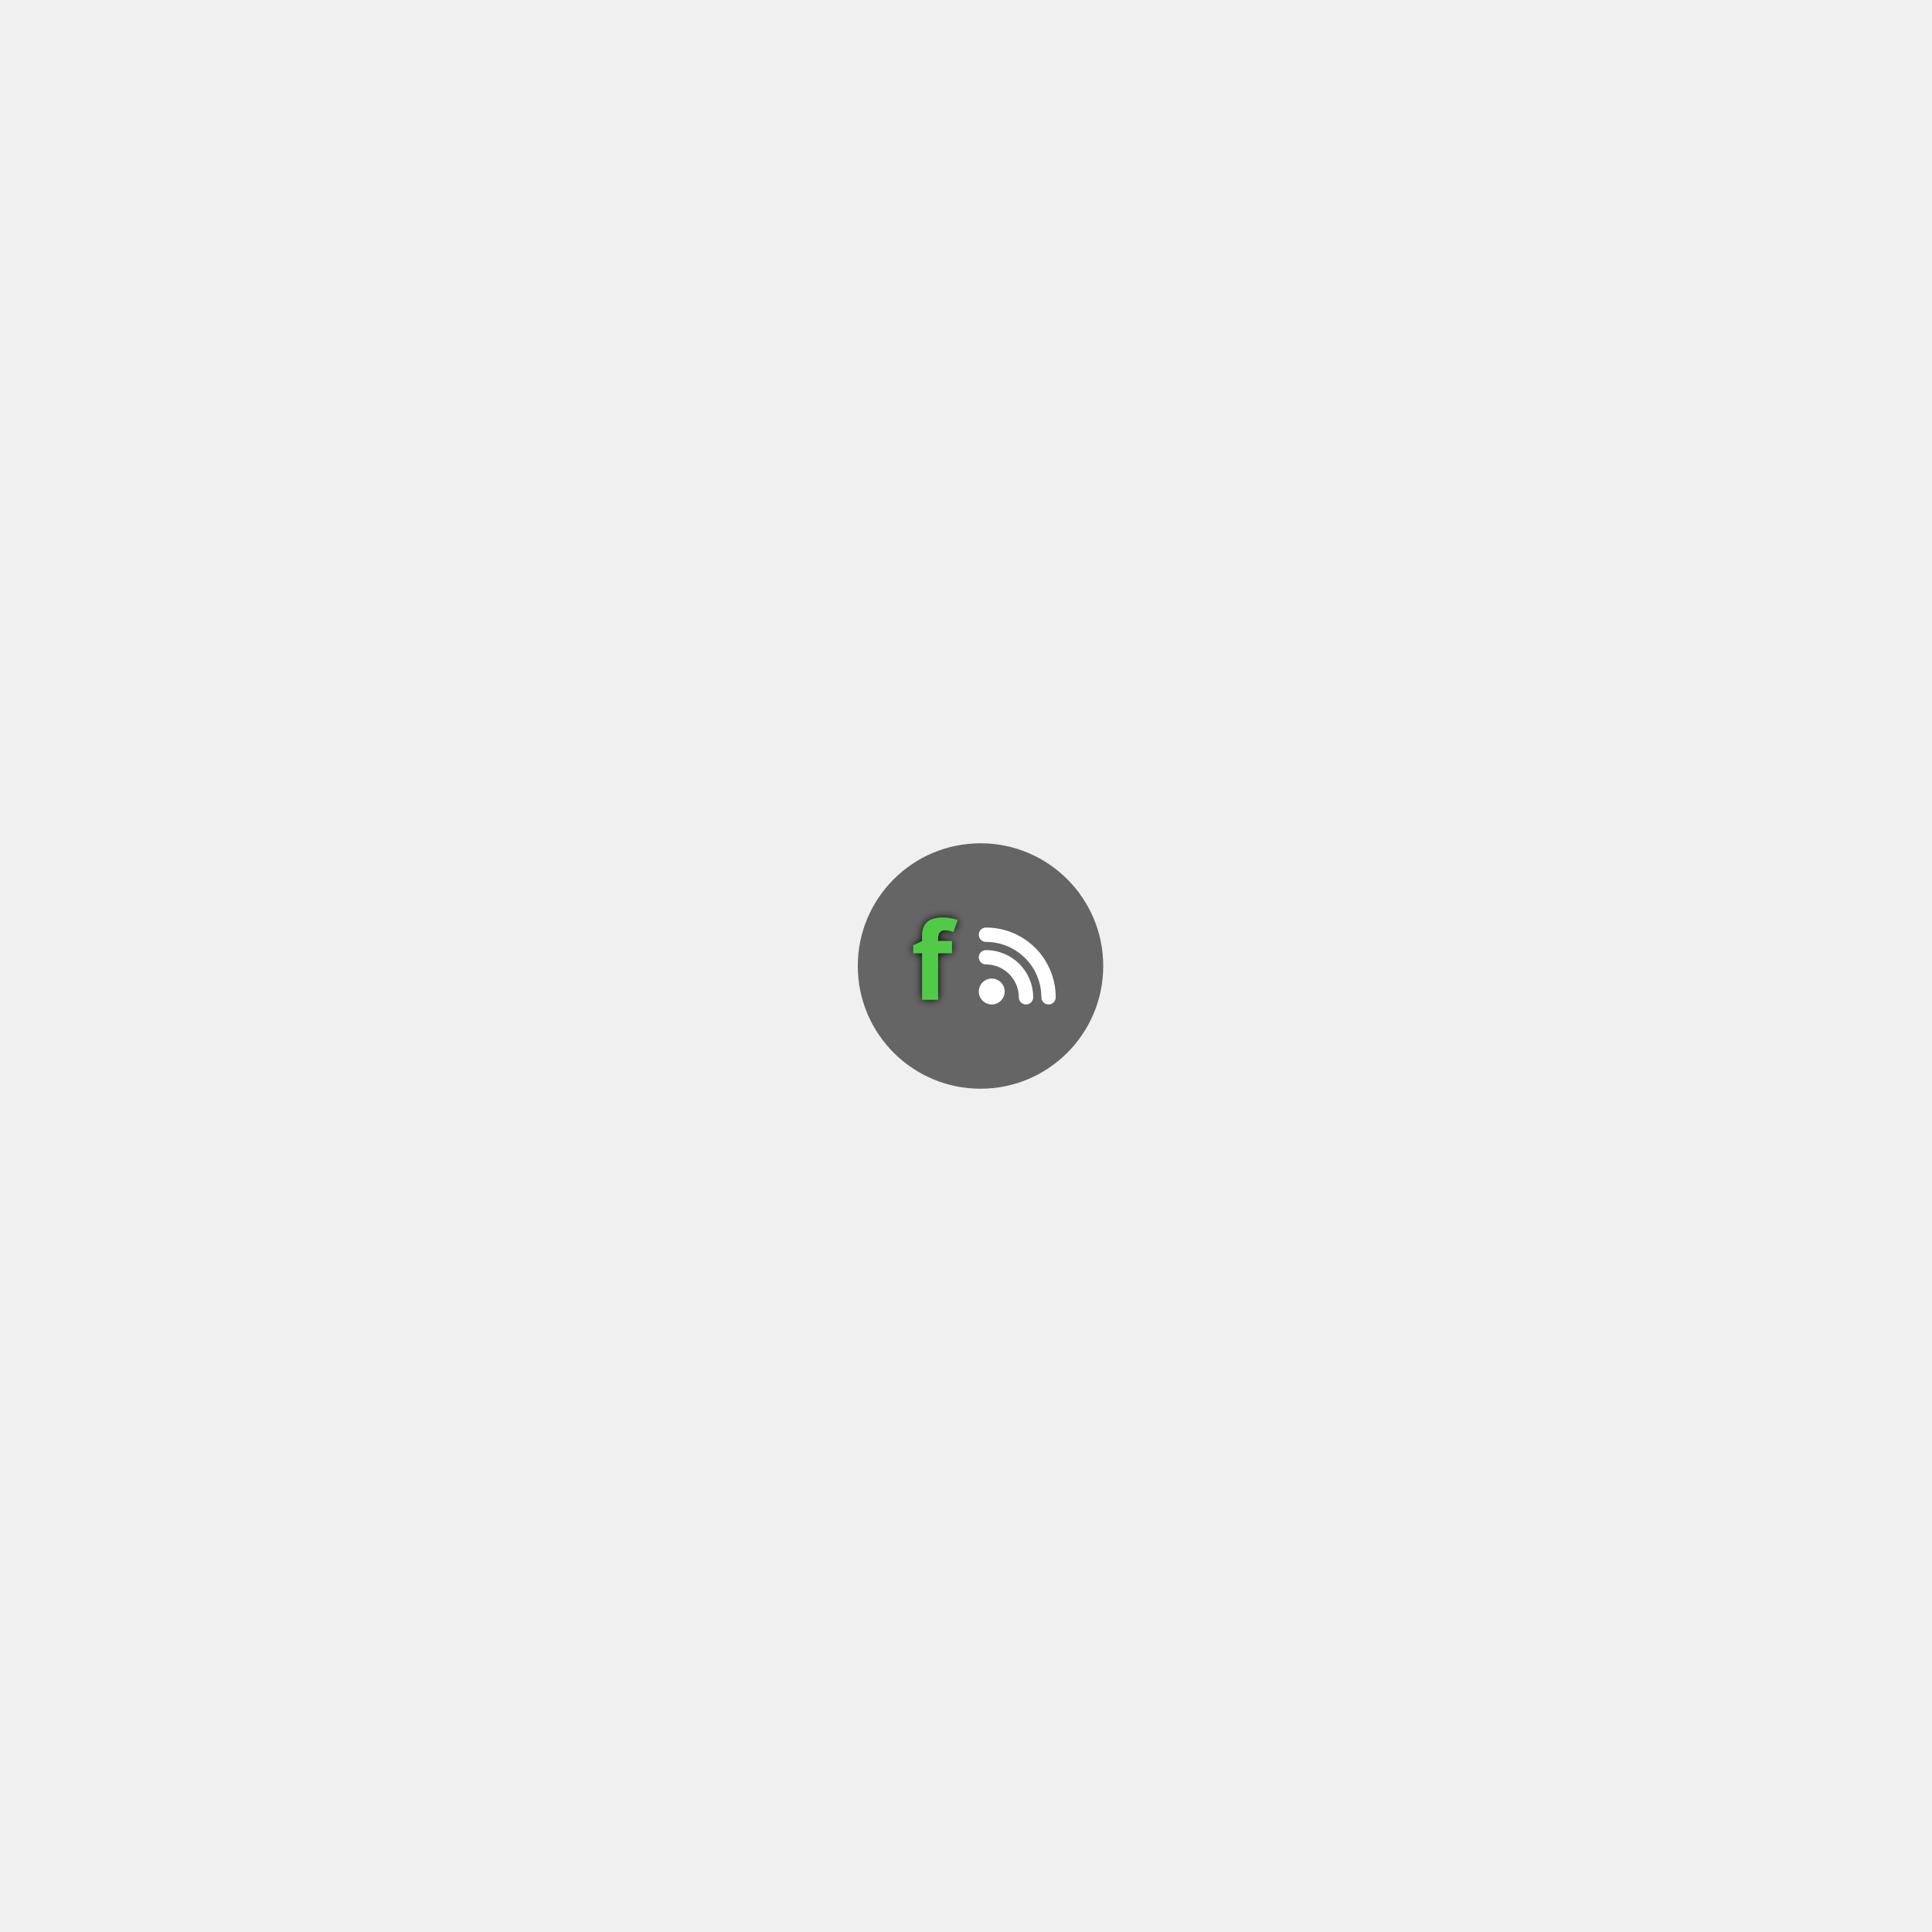
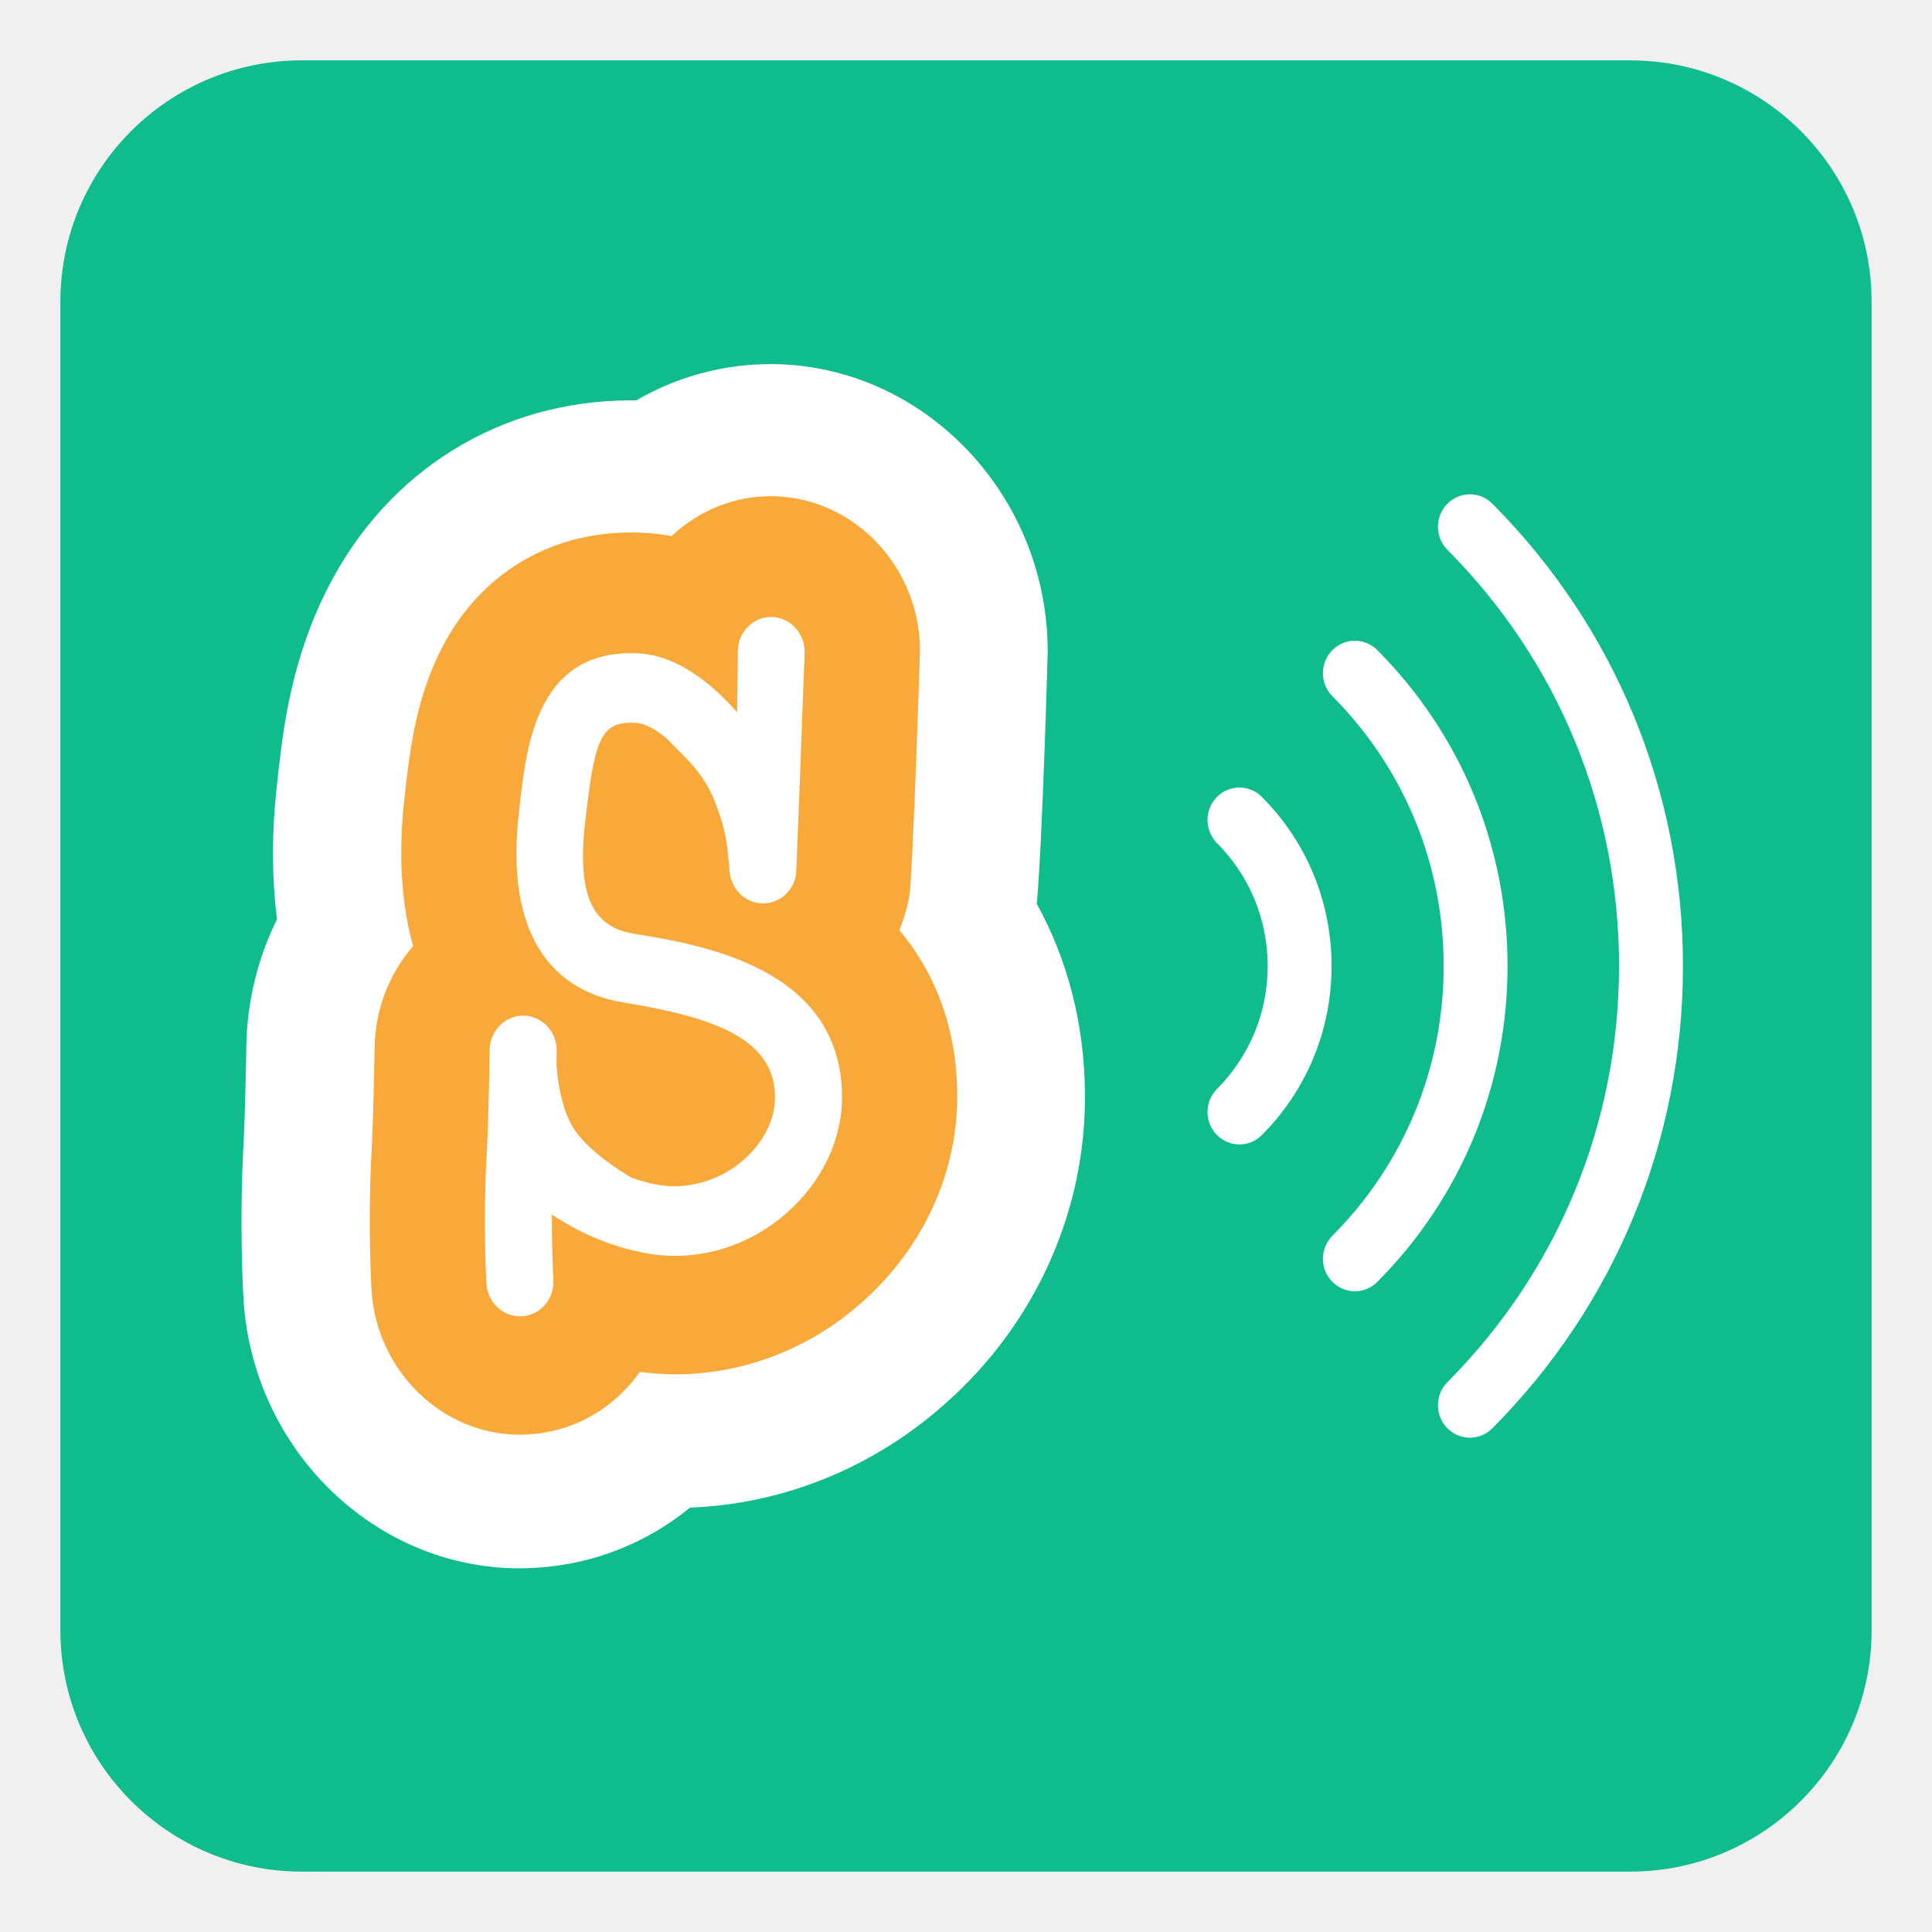
- <svg xmlns="http://www.w3.org/2000/svg" version="1.1" width="1080" height="1080" viewBox="0 0 1080 1080" xml:space="preserve">
-   <defs>
- </defs>
-   <g transform="matrix(1 0 0 1 540 540)" id="4092851c-f37a-4d6d-a6be-3c7c31ba26fc">
-     <rect style="stroke: none; stroke-width: 1; stroke-dasharray: none; stroke-linecap: butt; stroke-dashoffset: 0; stroke-linejoin: miter; stroke-miterlimit: 4; fill: rgb(255,255,255); fill-rule: nonzero; opacity: 1; visibility: hidden;" vector-effect="non-scaling-stroke" x="-540" y="-540" rx="0" ry="0" width="1080" height="1080" />
-   </g>
-   <g transform="matrix(1 0 0 1 540 540)" id="1129d85e-0693-400c-836a-de7e38fba7f6">
- </g>
-   <g transform="matrix(1.96 0 0 1.96 548.11 540)" id="593438d4-5e4c-457c-9219-dfa3318b67ba">
-     <circle style="stroke: rgb(0,0,0); stroke-width: 0; stroke-dasharray: none; stroke-linecap: butt; stroke-dashoffset: 0; stroke-linejoin: miter; stroke-miterlimit: 4; fill: rgb(101,101,101); fill-rule: nonzero; opacity: 1;" vector-effect="non-scaling-stroke" cx="0" cy="0" r="35" />
-   </g>
-   <g transform="matrix(0.3 0 0 0.3 521.41 540)" style="filter: url(#SVGID_82);" id="bc05c8a8-41fa-4de9-9af8-eb3edc534025">
-     <filter id="SVGID_82" y="-27%" height="154%" x="-22%" width="144%">
-       <feGaussianBlur in="SourceAlpha" stdDeviation="8" />
-       <feOffset dx="0" dy="0" result="oBlur" />
-       <feFlood flood-color="rgb(0,0,0)" flood-opacity="1" />
-       <feComposite in2="oBlur" operator="in" />
-       <feMerge>
-         <feMergeNode />
-         <feMergeNode in="SourceGraphic" />
-       </feMerge>
-     </filter>
-     <text xml:space="preserve" font-family="Raleway" font-size="200" font-style="normal" font-weight="900" style="stroke: none; stroke-width: 1; stroke-dasharray: none; stroke-linecap: butt; stroke-dashoffset: 0; stroke-linejoin: miter; stroke-miterlimit: 4; fill: rgb(81,203,70); fill-rule: nonzero; opacity: 1; white-space: pre;">
-       <tspan x="-40.2" y="62.83">f</tspan>
-     </text>
-   </g>
-   <g transform="matrix(0.59 0 0 0.59 568.65 540)">
-     <g style="" vector-effect="non-scaling-stroke">
-       <g transform="matrix(1 0 0 1 -24.17 24.17)">
-         <path style="stroke: none; stroke-width: 1; stroke-dasharray: none; stroke-linecap: butt; stroke-dashoffset: 0; stroke-linejoin: miter; stroke-miterlimit: 4; fill: rgb(255,255,255); fill-rule: nonzero; opacity: 1;" vector-effect="non-scaling-stroke" transform=" translate(-25.83, -74.17)" d="M 25.828 61.903 C 32.604 61.903 38.096 67.395 38.096 74.169 C 38.096 80.947 32.604 86.44 25.828 86.44 C 19.054 86.44 13.56 80.948 13.56 74.169 C 13.56 67.396 19.054 61.903 25.828 61.903 z" stroke-linecap="round" />
-       </g>
-       <g transform="matrix(1 0 0 1 0 0)">
-         <path style="stroke: none; stroke-width: 1; stroke-dasharray: none; stroke-linecap: butt; stroke-dashoffset: 0; stroke-linejoin: miter; stroke-miterlimit: 4; fill: rgb(255,255,255); fill-rule: nonzero; opacity: 1;" vector-effect="non-scaling-stroke" transform=" translate(-50, -50)" d="M 20.339 27.172 C 16.585 27.172 13.559 24.092 13.559 20.339 C 13.559 16.585 16.585 13.561 20.339 13.561 C 38.599 13.561 55.126 20.954 67.114 32.887 C 79.045 44.873 86.439 61.398 86.439 79.662 C 86.439 83.413 83.414 86.439 79.662 86.439 C 75.906 86.439 72.827 83.413 72.827 79.662 C 72.827 65.153 67.002 52.046 57.48 42.52 C 47.956 33.055 34.848 27.172 20.339 27.172 z" stroke-linecap="round" />
-       </g>
-       <g transform="matrix(1 0 0 1 -10.67 10.7)">
-         <path style="stroke: none; stroke-width: 1; stroke-dasharray: none; stroke-linecap: butt; stroke-dashoffset: 0; stroke-linejoin: miter; stroke-miterlimit: 4; fill: rgb(255,255,255); fill-rule: nonzero; opacity: 1;" vector-effect="non-scaling-stroke" transform=" translate(-39.33, -60.7)" d="M 20.339 48.515 C 16.585 48.515 13.559 45.491 13.559 41.737 C 13.559 37.984 16.585 34.96 20.339 34.96 C 32.719 34.96 43.866 39.945 51.988 48.012 C 60.054 56.134 65.095 67.28 65.095 79.663 C 65.095 83.414 62.015 86.44 58.263 86.44 C 54.508 86.44 51.485 83.414 51.485 79.663 C 51.485 71.036 48.011 63.306 42.353 57.646 C 36.753 52.046 28.966 48.515 20.339 48.515 z" stroke-linecap="round" />
-       </g>
-     </g>
+ <svg xmlns="http://www.w3.org/2000/svg" width="1024px" height="1024px" viewBox="0 0 1024 1024" version="1.1">
+   <defs />
+   <g id="Master-1024x1024-" stroke="none" stroke-width="1" fill="none" fill-rule="evenodd">
+     <path d="M864,32 C934.692,32 992,89.308 992,160 L992,864 C992,934.692 934.692,992 864,992 L160,992 C89.308,992 32,934.692 32,864 L32,160 C32,89.308 89.308,32 160,32 L864,32 Z" id="bg" fill="#0FBD8C" />
+     <path d="M575.04,579.119 C575.785,641.505 548.86,701.556 501.224,743.74 C463.313,777.679 415.483,797.175 365.744,799.073 C342.752,817.797 314.873,828.931 285.019,830.895 C281.832,831.114 278.644,831.248 275.457,831.248 C199.198,831.248 135.025,769.433 129.184,690.507 C129.119,689.6 129.055,688.324 128.99,686.695 C128.909,686.141 128.844,685.57 128.844,684.948 C127.356,651.715 128.1,624.259 129.055,606.777 C129.928,590.656 130.479,561.655 130.543,554.904 L130.543,554.484 C130.948,530.89 136.579,507.867 146.821,487.229 C143.908,464.138 143.973,439.436 147.096,413.524 L147.501,409.494 C147.581,409.007 147.581,408.436 147.63,407.949 C147.711,407.529 147.776,407.042 147.84,406.555 C150.413,384.506 154.895,348.385 173.891,311.356 C205.508,249.256 265.489,212.211 334.273,212.211 L337.186,212.211 C358.835,199.684 383.187,193 408.218,193 L410.872,193 C490.513,194.478 555.3,262.775 555.3,345.295 C555.3,346.202 552.582,445.196 549.523,479.067 C566.011,508.992 574.7,542.931 575.04,579.119" id="scratch-outline-2" fill="#FFFFFF" />
+     <path d="M507.345,579.496 C507.896,620.823 489.579,661.244 457.072,690.043 C429.468,714.763 394.195,728.415 357.902,728.415 C351.656,728.348 345.345,727.995 339.164,727.139 C337.741,729.12 336.252,731.018 334.699,732.848 C320.719,749.255 301.447,758.978 280.413,760.238 C278.795,760.372 277.225,760.439 275.607,760.439 C234.557,760.439 200.028,727.072 196.969,684.552 C196.905,683.712 196.84,682.856 196.84,681.949 L196.775,681.311 C195.416,651.033 196.096,626.113 196.905,610.546 C197.924,592.527 198.474,561.897 198.539,555.28 C198.879,534.575 206.532,515.783 218.959,501.476 C212.778,479.309 210.804,452.692 214.606,421.223 L215.092,416.638 C215.156,416.285 215.156,415.933 215.221,415.58 C217.389,397.141 220.642,369.887 234.007,343.841 C253.957,304.697 290.59,282.228 334.424,282.228 C336.867,282.228 339.44,282.295 342.093,282.446 C346.705,282.731 351.381,283.286 355.928,284.142 C370.166,270.825 389.098,262.58 409.857,263.017 C452.736,263.789 487.605,300.532 487.605,344.899 C487.605,345.873 483.803,464.38 481.974,474.658 C480.89,481.072 479.062,487.185 476.683,492.962 C496.424,516.623 507.07,546.128 507.345,579.496" id="scratch-outline-1" fill="#F9A83A" />
+     <path d="M336.175,494.929 C315.836,491.638 304.979,477.515 310.367,433.82 L310.998,428.547 C315.529,390.578 319.331,382.131 336.936,383.122 C342.081,383.458 348.019,386.833 353.941,391.888 C359.443,398.488 371.659,407.035 378.536,423.962 C383.471,436.389 385.17,444.5 385.882,453.216 L386.966,463.913 L386.966,463.862 C388.422,471.184 393.827,477.196 401.302,478.506 C410.93,480.336 420.217,473.686 421.9,463.694 C422.126,462.502 426.479,347.42 426.479,345.54 C426.479,335.397 418.648,327.168 408.81,327 C399.004,326.95 391.044,335.229 391.044,345.338 C391.044,345.556 390.995,361.442 390.671,377.463 C376.691,361.678 358.796,347.538 338.764,346.312 C285.142,343.34 279.284,394.508 275.757,423.996 L275.223,429.219 C267.99,487.49 286.727,524.25 330.722,531.387 C378.536,539.179 410.46,550.581 410.752,581.111 C410.93,592.983 404.91,605.158 394.409,614.528 C381.756,625.696 364.831,630.717 348.877,627.996 C343.926,627.207 339.282,625.796 334.832,624.268 C328.57,620.641 312.794,610.683 304.785,599.18 C298.038,589.473 295.691,574.225 294.963,564.553 C295.044,560.22 295.06,557.349 295.06,557.029 C295.238,546.836 287.358,538.54 277.65,538.305 C267.796,538.07 259.706,546.299 259.528,556.475 C259.528,556.811 259.091,592.866 257.813,614.579 C255.984,649.558 257.813,679.181 257.813,680.474 C258.541,690.634 266.955,698.291 276.76,697.62 C286.533,697.082 293.976,688.283 293.297,678.106 C293.297,677.938 292.423,663.58 292.536,643.748 C305.545,652.363 322.632,660.742 342.971,664.336 C369.507,668.954 396.642,660.994 417.369,642.505 C435.929,626.032 446.559,603.512 446.268,580.724 C445.637,512.696 371.659,500.74 336.175,494.929" id="scratch-fill" fill="#FFFFFF" />
+     <path d="M779.064,762 C774.623,762 770.328,760.232 767.092,756.962 C760.463,750.216 760.493,739.266 767.164,732.573 C825.832,673.603 858.132,595.272 858.132,512.008 C858.132,428.736 825.837,350.419 767.168,291.432 C760.492,284.734 760.462,273.777 767.092,267.054 C773.686,260.343 784.356,260.313 790.979,266.981 C856.109,332.454 892,419.493 892,512.008 C892,604.51 856.108,691.548 790.974,757.024 C787.756,760.253 783.484,762 779.064,762 Z M718.103,684.395 C713.647,684.395 709.35,682.633 706.131,679.357 C699.503,672.611 699.533,661.676 706.203,654.985 C744.246,616.729 765.176,565.977 765.176,512.01 C765.176,458.028 744.247,407.276 706.208,369.024 C699.533,362.327 699.503,351.392 706.131,344.646 C712.71,337.951 723.396,337.921 730.003,344.573 C774.5,389.308 799.029,448.795 799.029,512.01 C799.029,575.213 774.497,634.699 730.014,679.404 C726.808,682.643 722.53,684.395 718.103,684.395 Z M656.923,606.582 C652.482,606.582 648.188,604.814 644.951,601.544 C638.323,594.798 638.353,583.863 645.022,577.173 C662.37,559.717 671.907,536.595 671.907,512.008 C671.907,487.406 662.371,464.285 645.021,446.842 C638.354,440.13 638.324,429.201 644.951,422.457 C651.535,415.756 662.226,415.734 668.821,422.397 C692.628,446.304 705.759,478.158 705.759,512.008 C705.759,545.845 692.627,577.698 668.833,601.591 C665.628,604.83 661.35,606.582 656.923,606.582 Z" id="signal" fill="#FFFFFF" fill-rule="nonzero" />
  </g>
</svg>
